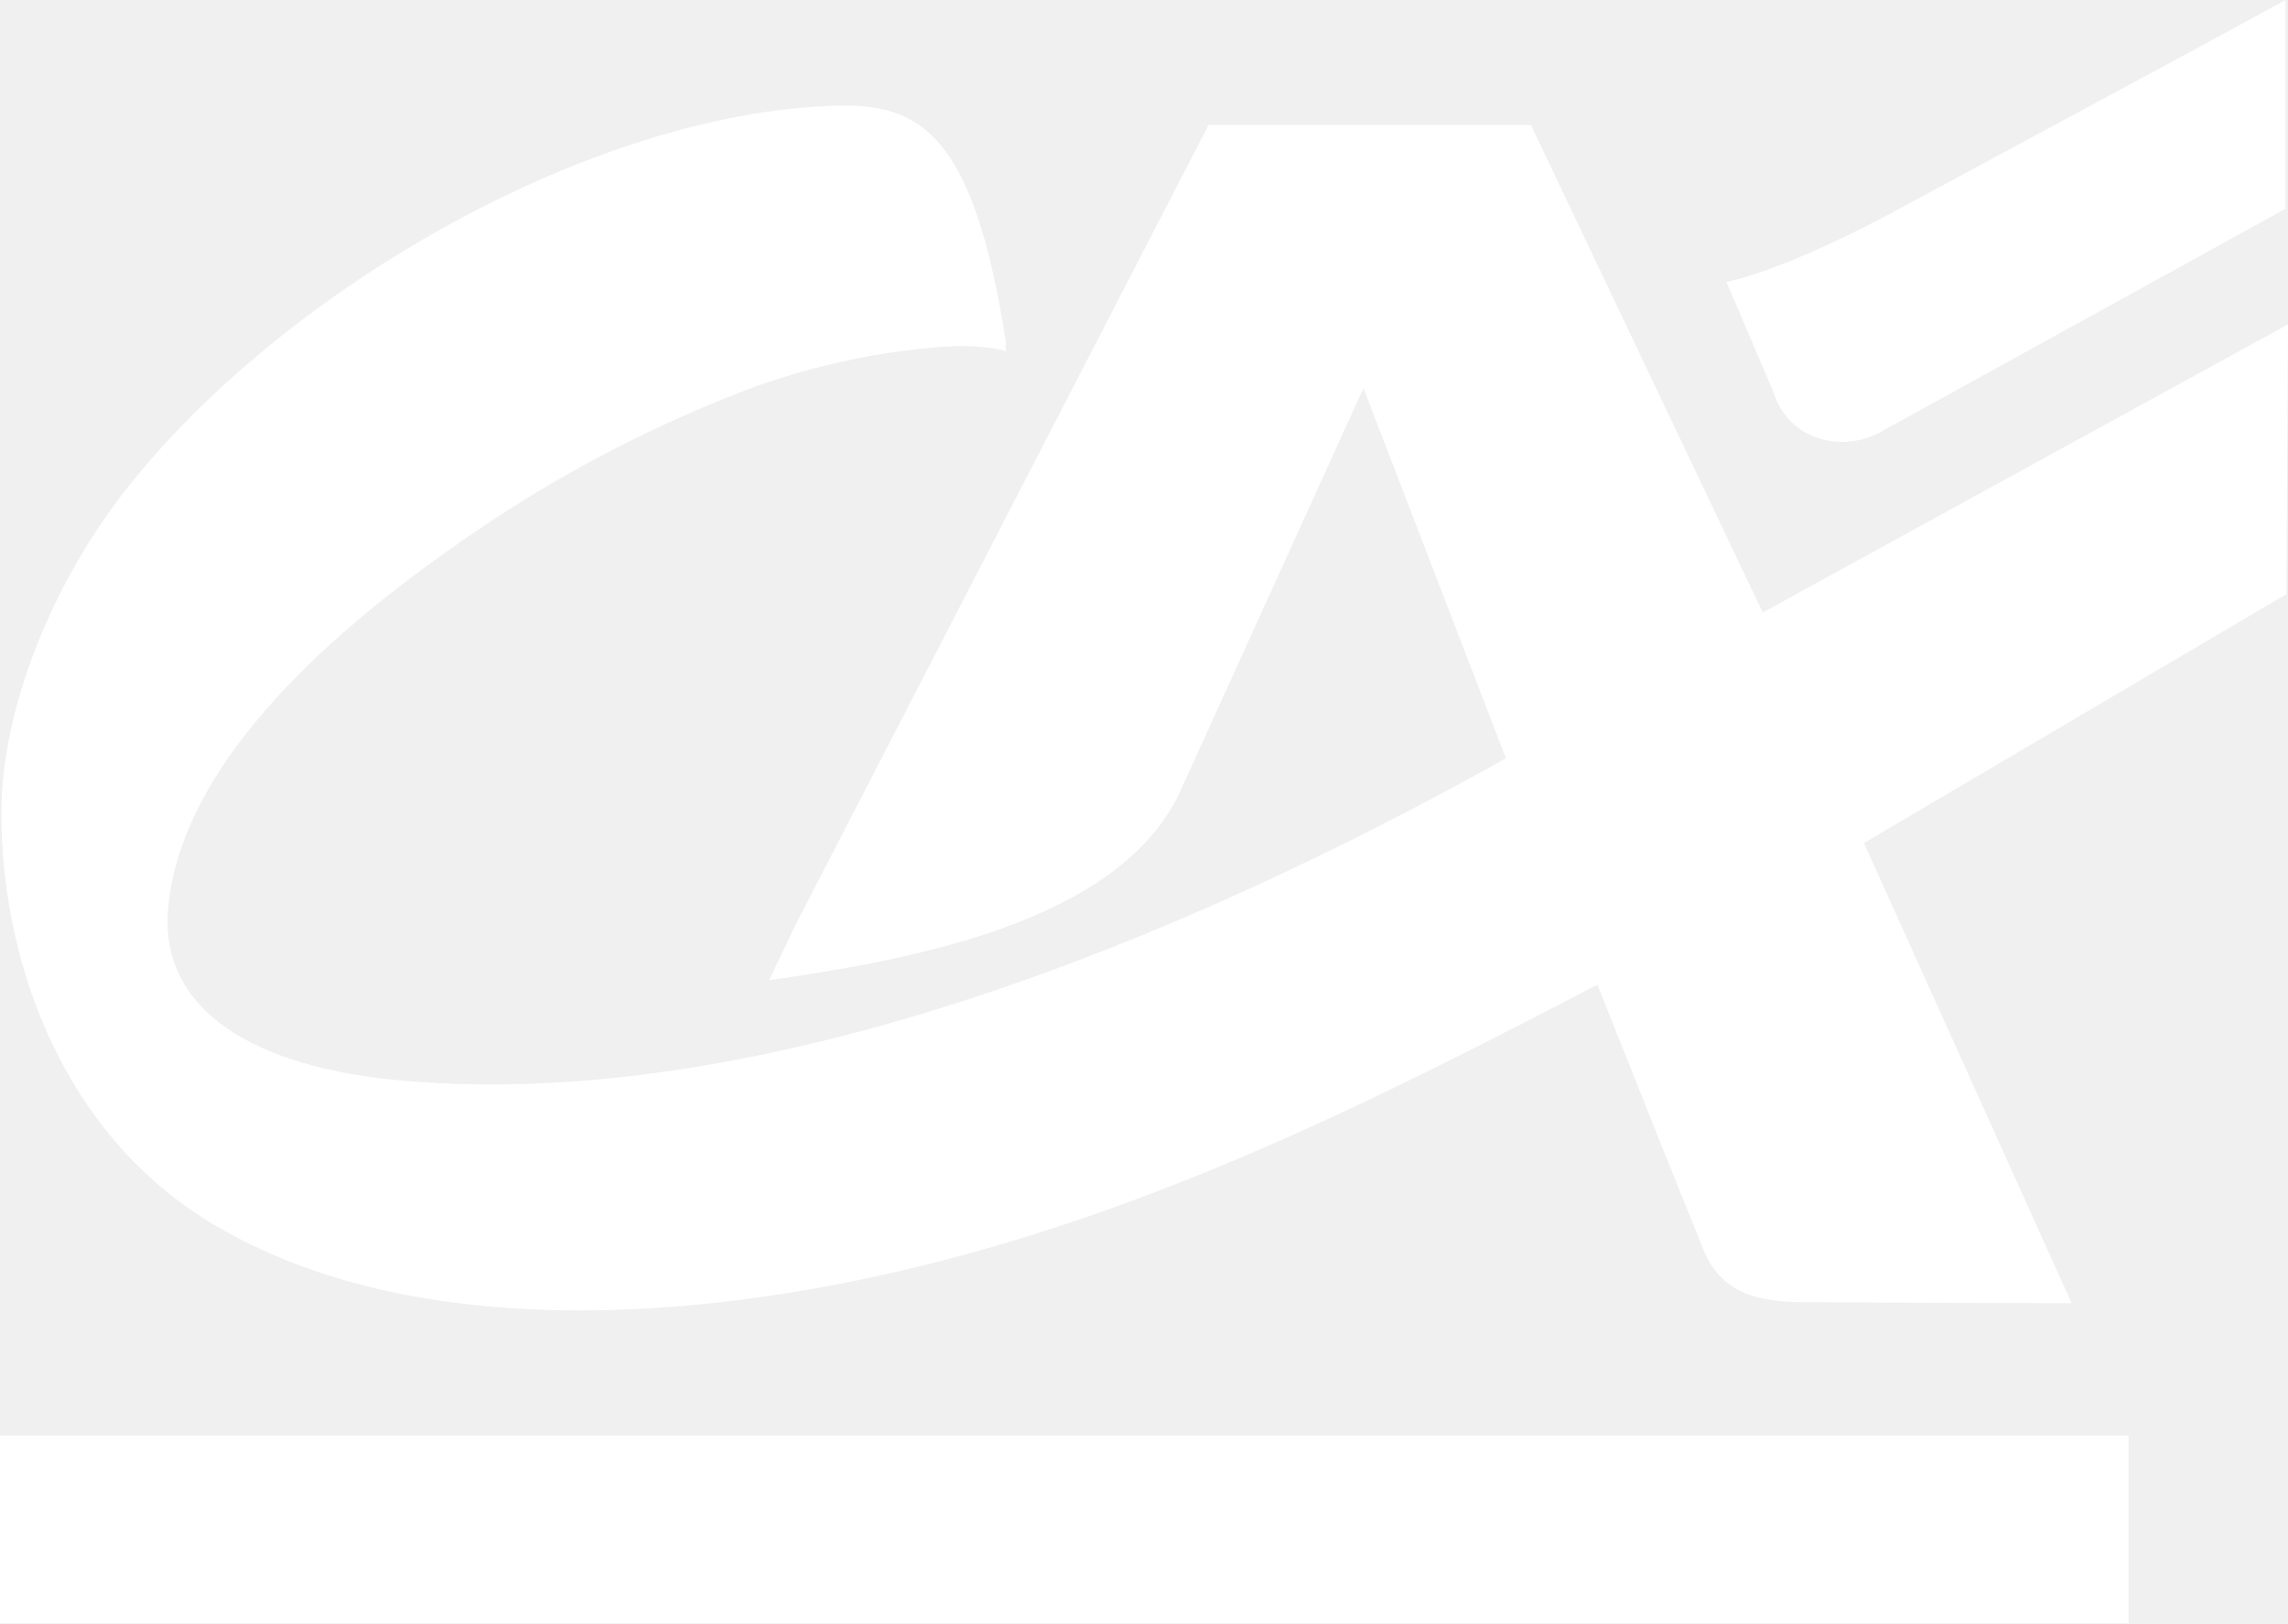
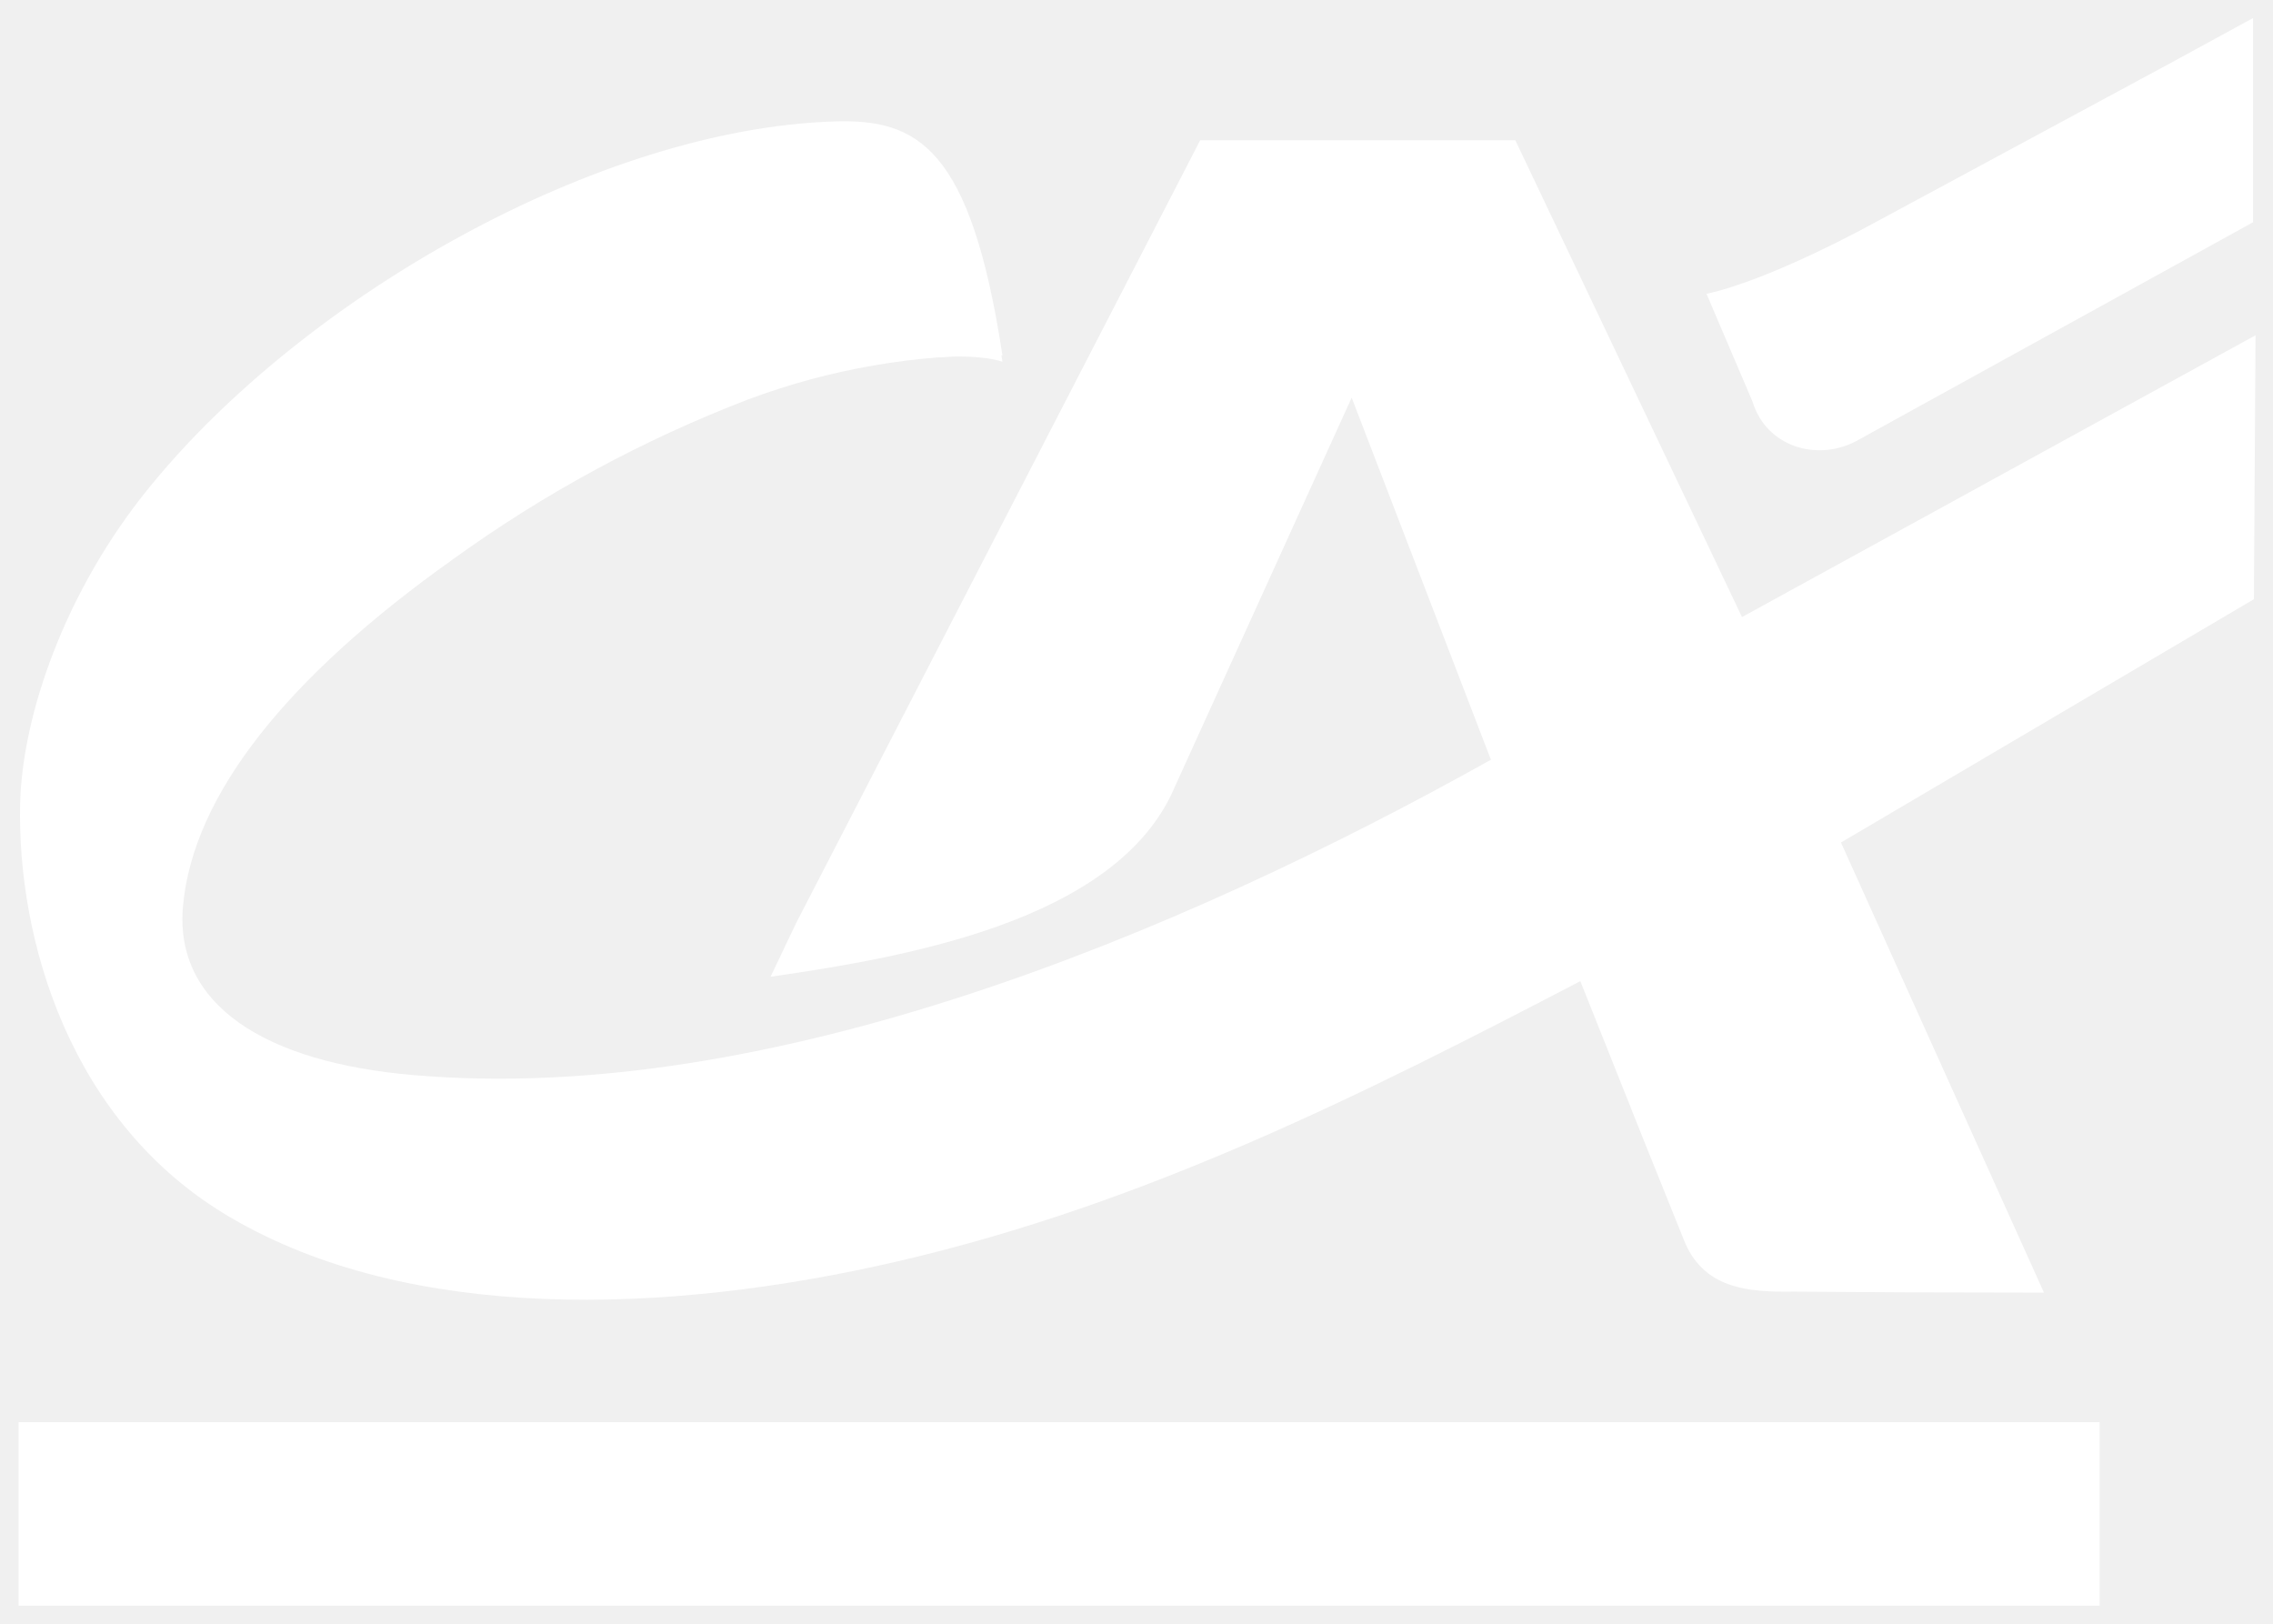
- <svg xmlns="http://www.w3.org/2000/svg" width="62" height="44" viewBox="0 0 62 44" fill="none">
-   <path d="M40.786 20.5L36.947 10.52L31.941 21.538C30.249 25.006 24.715 26.013 20.842 26.569L21.544 25.094L32.749 3.387H41.484L47.742 16.55L50.484 22.795L56.136 35.323L52.241 35.315L49.203 35.296C47.924 35.315 46.676 35.219 46.145 33.836L45.068 31.162L43.263 26.634L40.786 20.5Z" fill="white" />
-   <path d="M43.308 26.68C37.357 29.779 31.307 32.844 24.381 34.453C17.929 35.951 10.829 36.146 5.875 33.242C1.415 30.637 -0.042 25.53 0.042 21.78C0.099 19.324 1.282 15.887 3.607 13.026C7.935 7.693 16.097 3.076 22.599 2.866C24.916 2.789 26.388 3.567 27.268 9.348C24.86 9.313 22.467 9.728 20.209 10.574C17.303 11.69 14.552 13.181 12.024 15.01C7.442 18.27 4.828 21.531 4.555 24.622C4.316 27.339 6.816 28.948 10.962 29.296C20.778 30.143 32.123 25.412 40.831 20.542L47.784 16.592L62 8.792L61.955 16.106L50.53 22.837L43.308 26.68Z" fill="white" />
-   <path d="M0 38.912H57.68V44H0V38.912Z" fill="white" />
-   <path d="M59.614 1.264L51.41 5.689C51.41 5.689 48.588 7.252 46.783 7.643L48.057 10.627C48.436 11.876 49.828 12.294 50.913 11.735L61.932 5.659V0L59.614 1.264Z" fill="white" />
-   <path d="M20.569 5.333C22.75 5.448 26.426 3.896 27.268 9.524C26.247 9.206 24.26 9.478 23.126 9.716" fill="white" />
+ <svg xmlns="http://www.w3.org/2000/svg" width="63" height="45" viewBox="0 0 63 45" fill="none">
+   <g clip-path="url(#clip0_71_77)">
+     <path d="M41.302 21L37.464 11.02L32.457 22.038C30.765 25.506 25.231 26.513 21.358 27.069L22.06 25.594L33.265 3.887H42L48.258 17.05L51.001 23.295L56.652 35.823L52.757 35.815L49.719 35.796C48.44 35.815 47.193 35.719 46.661 34.336L45.584 31.662L43.779 27.134L41.302 21Z" fill="white" />
+     <path d="M43.824 27.18C37.873 30.279 31.823 33.344 24.897 34.953C18.445 36.451 11.345 36.646 6.391 33.742C1.931 31.137 0.474 26.03 0.558 22.28C0.615 19.824 1.798 16.387 4.123 13.526C8.451 8.193 16.613 3.576 23.115 3.366C25.432 3.289 26.904 4.067 27.784 9.848C25.376 9.813 22.983 10.228 20.725 11.074C17.819 12.19 15.068 13.681 12.54 15.51C7.958 18.77 5.345 22.031 5.071 25.122C4.832 27.839 7.332 29.448 11.478 29.796C21.294 30.643 32.639 25.912 41.347 21.042L48.3 17.092L62.516 9.292L62.471 16.606L51.046 23.337L43.824 27.18Z" fill="white" />
+     <path d="M0.516 39.412H58.196V44.5H0.516V39.412Z" fill="white" />
+     <path d="M60.13 1.764L51.926 6.189C51.926 6.189 49.104 7.752 47.299 8.143L48.573 11.127C48.952 12.376 50.344 12.794 51.429 12.235L62.448 6.159V0.5L60.13 1.764Z" fill="white" />
+     <path d="M21.085 5.833C23.266 5.948 26.942 4.396 27.784 10.024C26.764 9.706 24.776 9.978 23.642 10.216" fill="white" />
+   </g>
+   <defs>
+     <clipPath id="clip0_71_77">
+       <rect width="62" height="44" fill="white" transform="translate(0.516113 0.5)" />
+     </clipPath>
+   </defs>
</svg>
